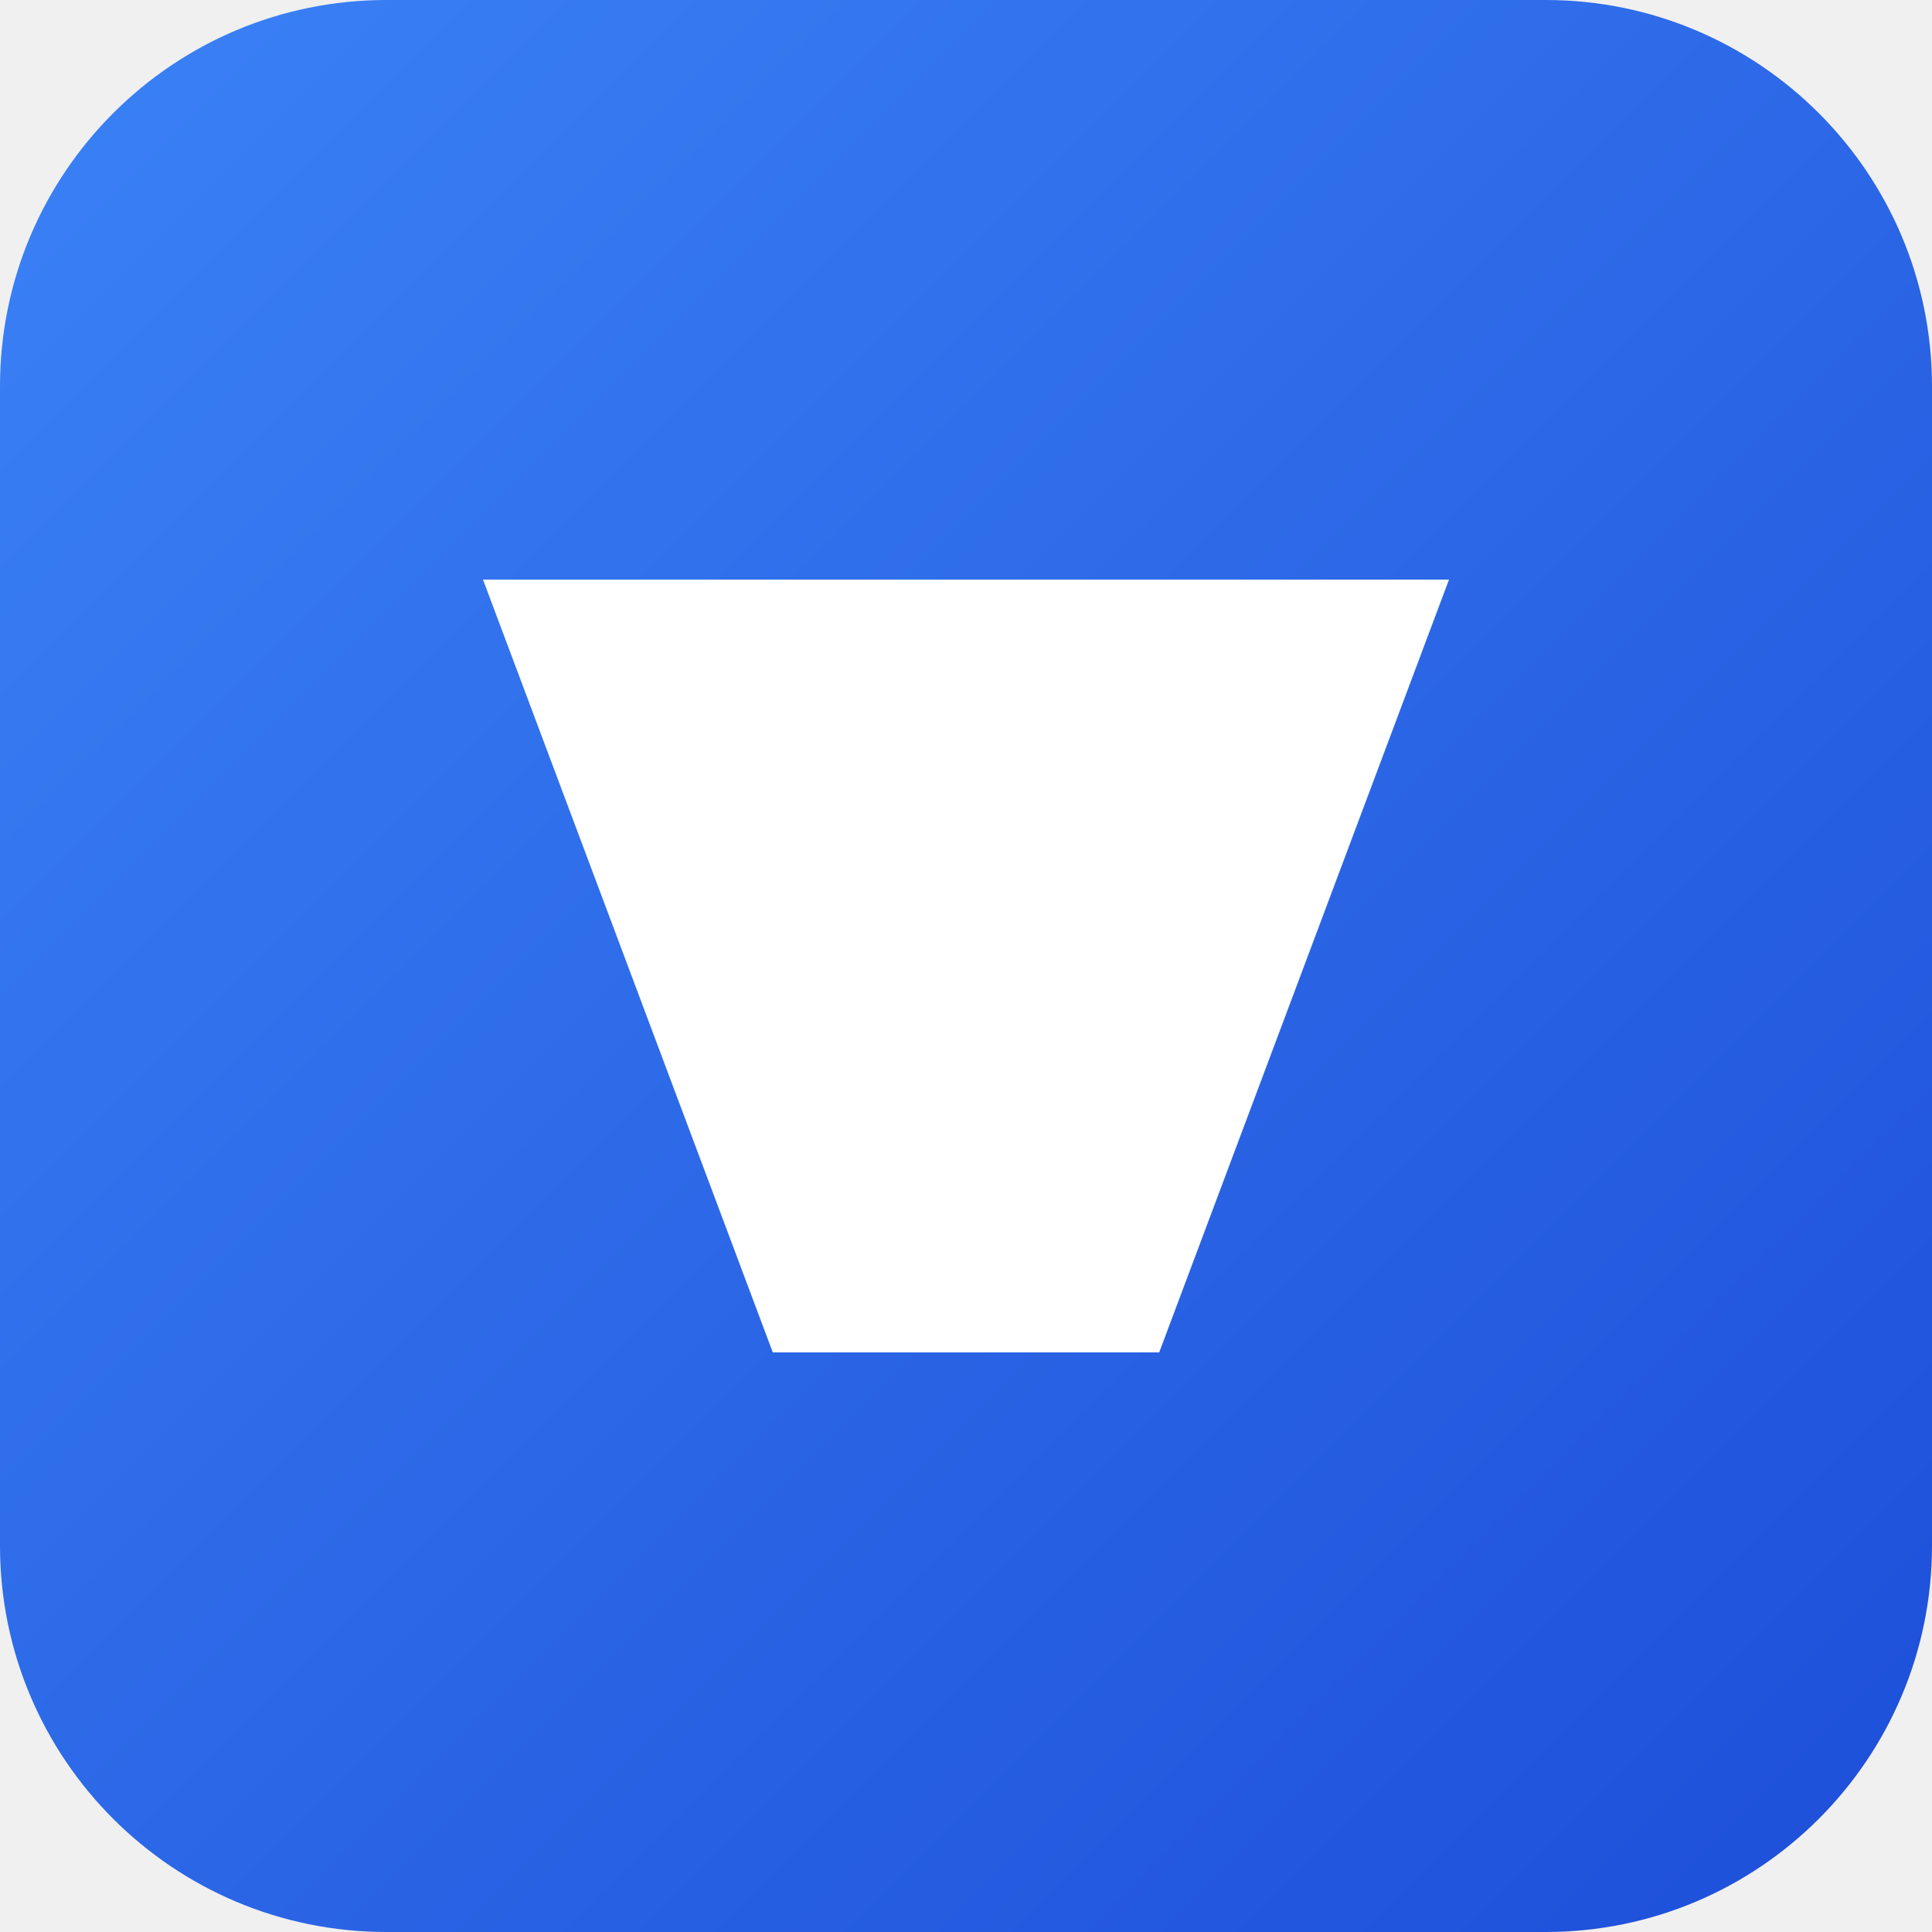
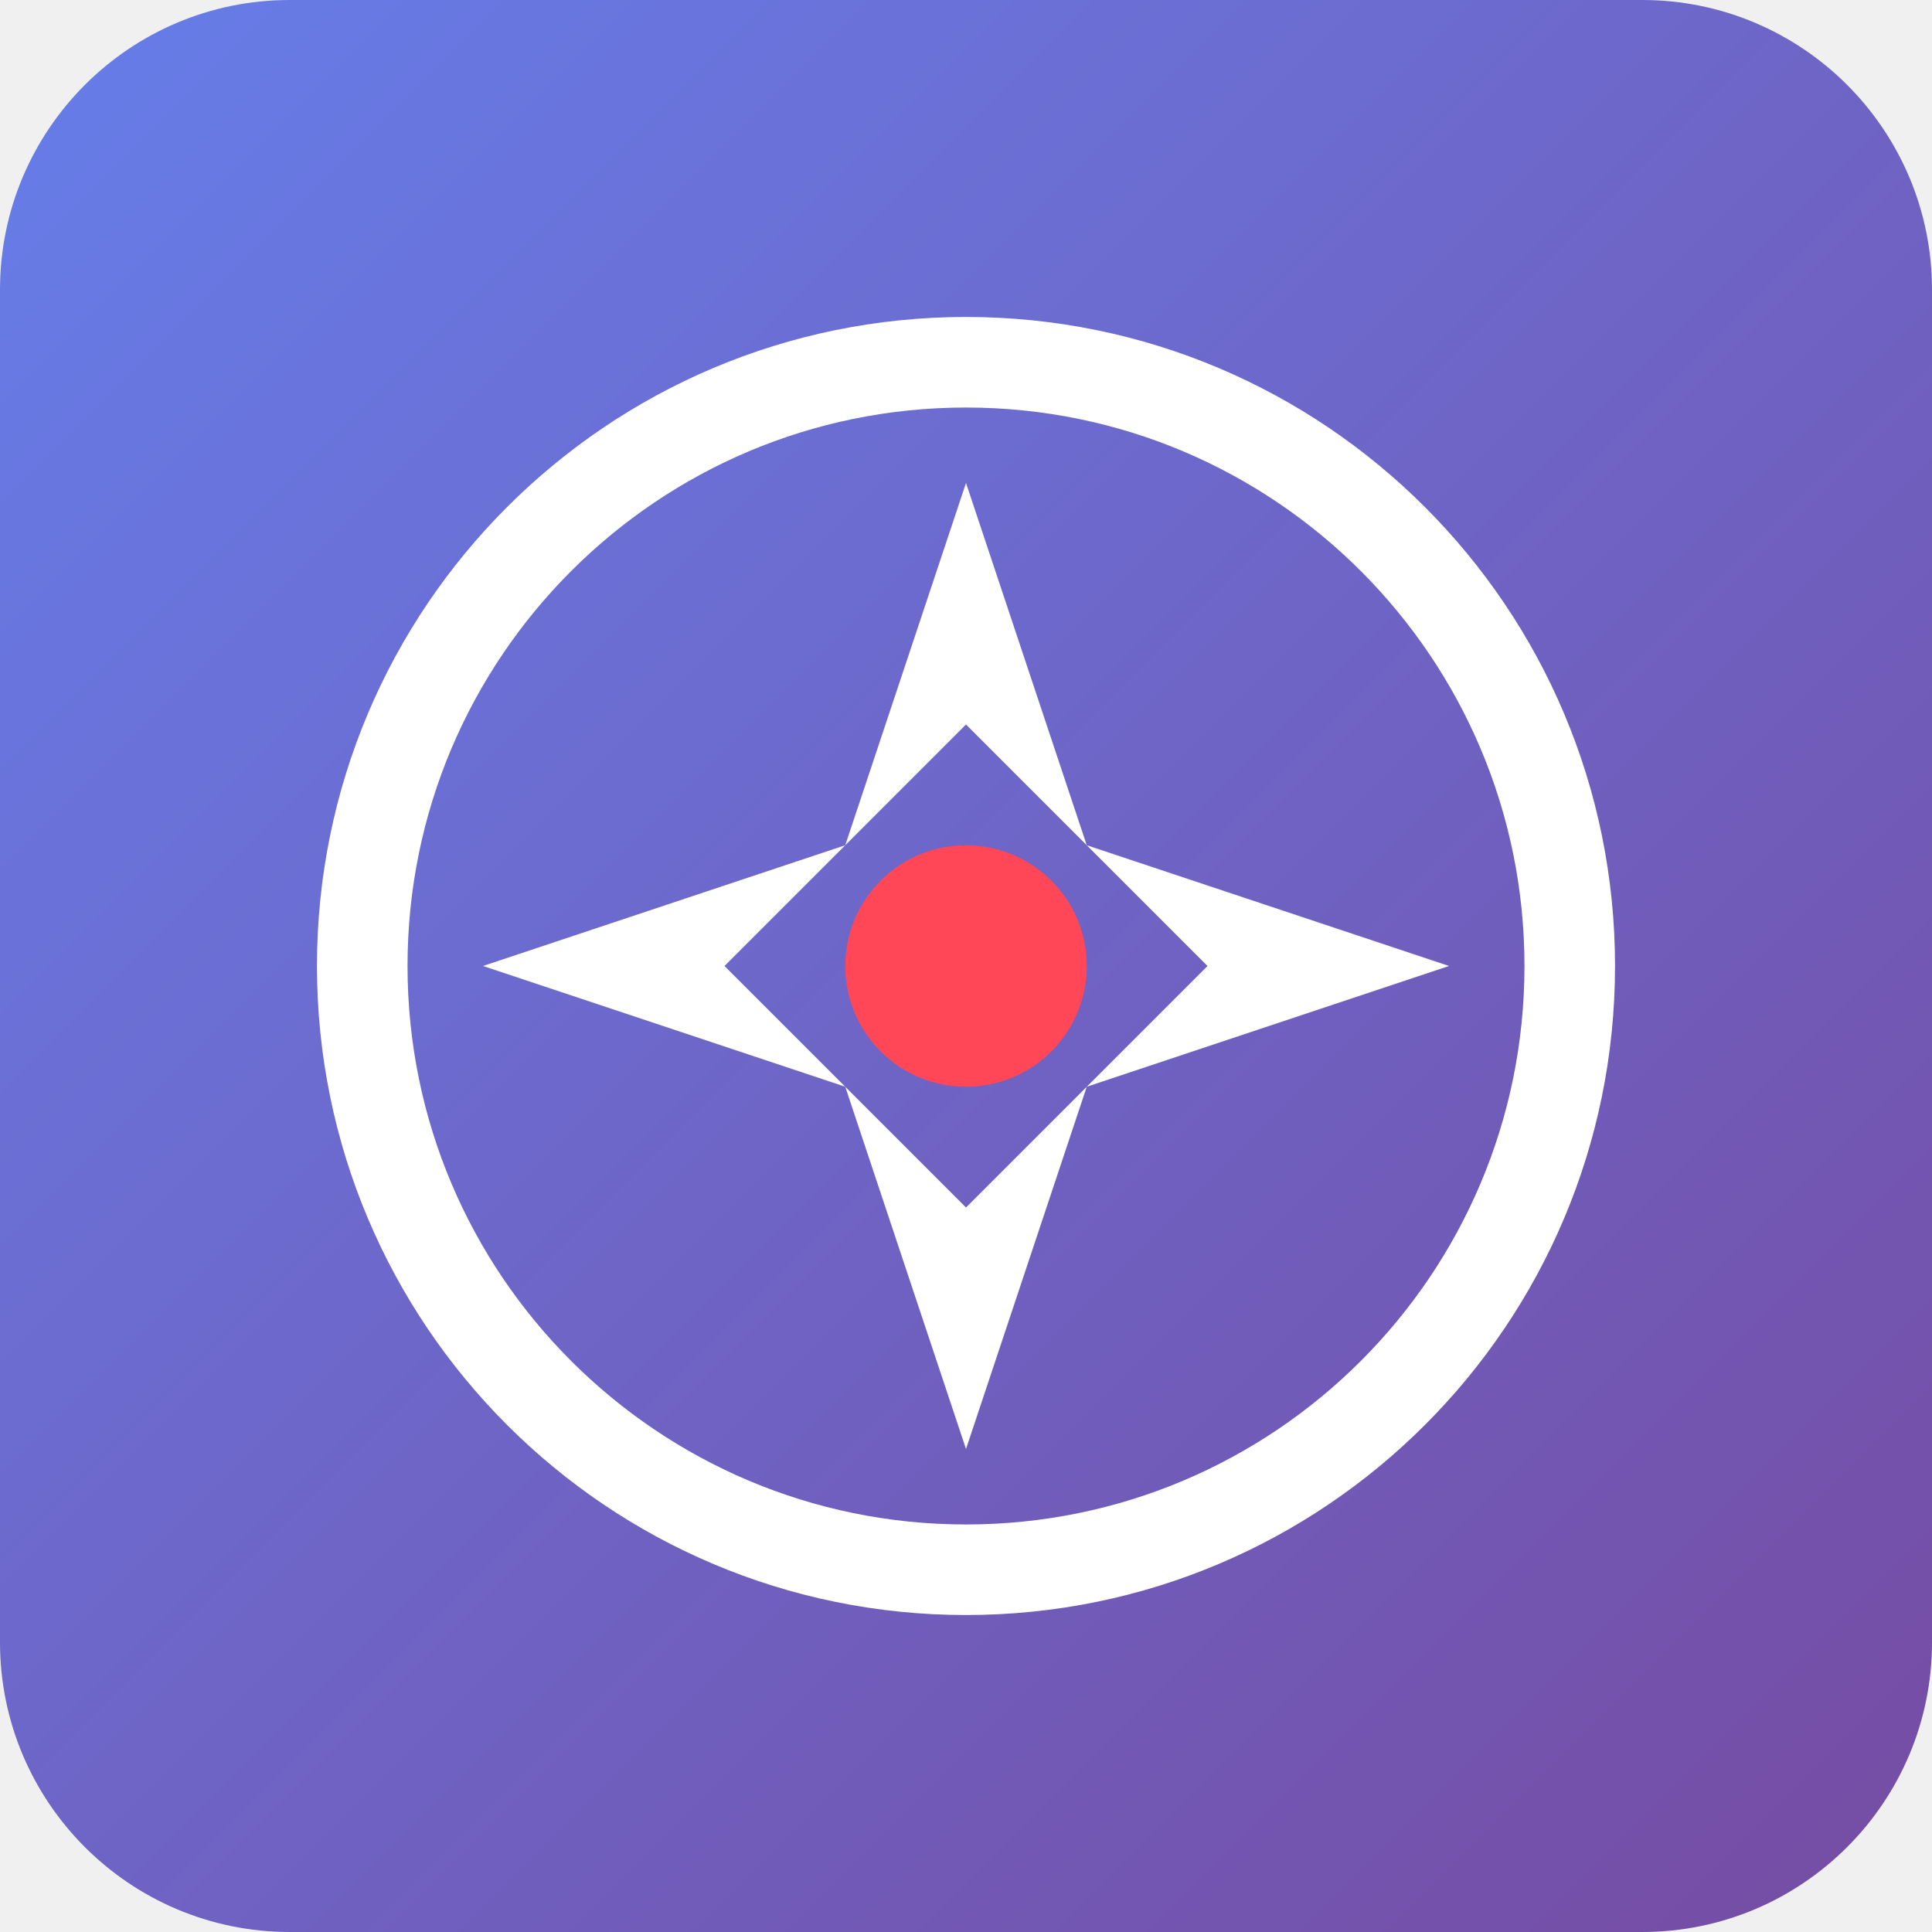
<svg xmlns="http://www.w3.org/2000/svg" width="32" height="32" viewBox="0 0 32 32">
  <defs>
-     <linearGradient id="grad" x1="0%" y1="0%" x2="100%" y2="100%">
-       <stop offset="0%" style="stop-color:#3b82f6;stop-opacity:1" />
-       <stop offset="100%" style="stop-color:#1d4ed8;stop-opacity:1" />
+     <linearGradient id="faviconBg32" x1="0%" y1="0%" x2="100%" y2="100%">
+       <stop offset="0%" style="stop-color:#667eea;stop-opacity:1" />
+       <stop offset="100%" style="stop-color:#764ba2;stop-opacity:1" />
    </linearGradient>
  </defs>
-   <rect width="32" height="32" rx="6.4" fill="url(#grad)" />
-   <path d="M8 9.6 L24 9.6 L19.2 22.4 L12.8 22.4 Z" fill="white" />
-   <circle cx="16" cy="12.8" r="2.56" fill="white" />
+   <rect width="32" height="32" rx="4.8" fill="url(#faviconBg32)" />
+   <circle cx="16" cy="16" r="10" fill="none" stroke="white" stroke-width="1.5" />
+   <g fill="white">
+     <path d="M 16 8 L 14 14 L 16 12 L 18 14 Z" />
+     <path d="M 24 16 L 18 14 L 20 16 L 18 18 Z" />
+     <path d="M 16 24 L 18 18 L 16 20 L 14 18 Z" />
+     <path d="M 8 16 L 14 18 L 12 16 L 14 14 Z" />
+   </g>
+   <circle cx="16" cy="16" r="2" fill="#ff4757" />
</svg>
